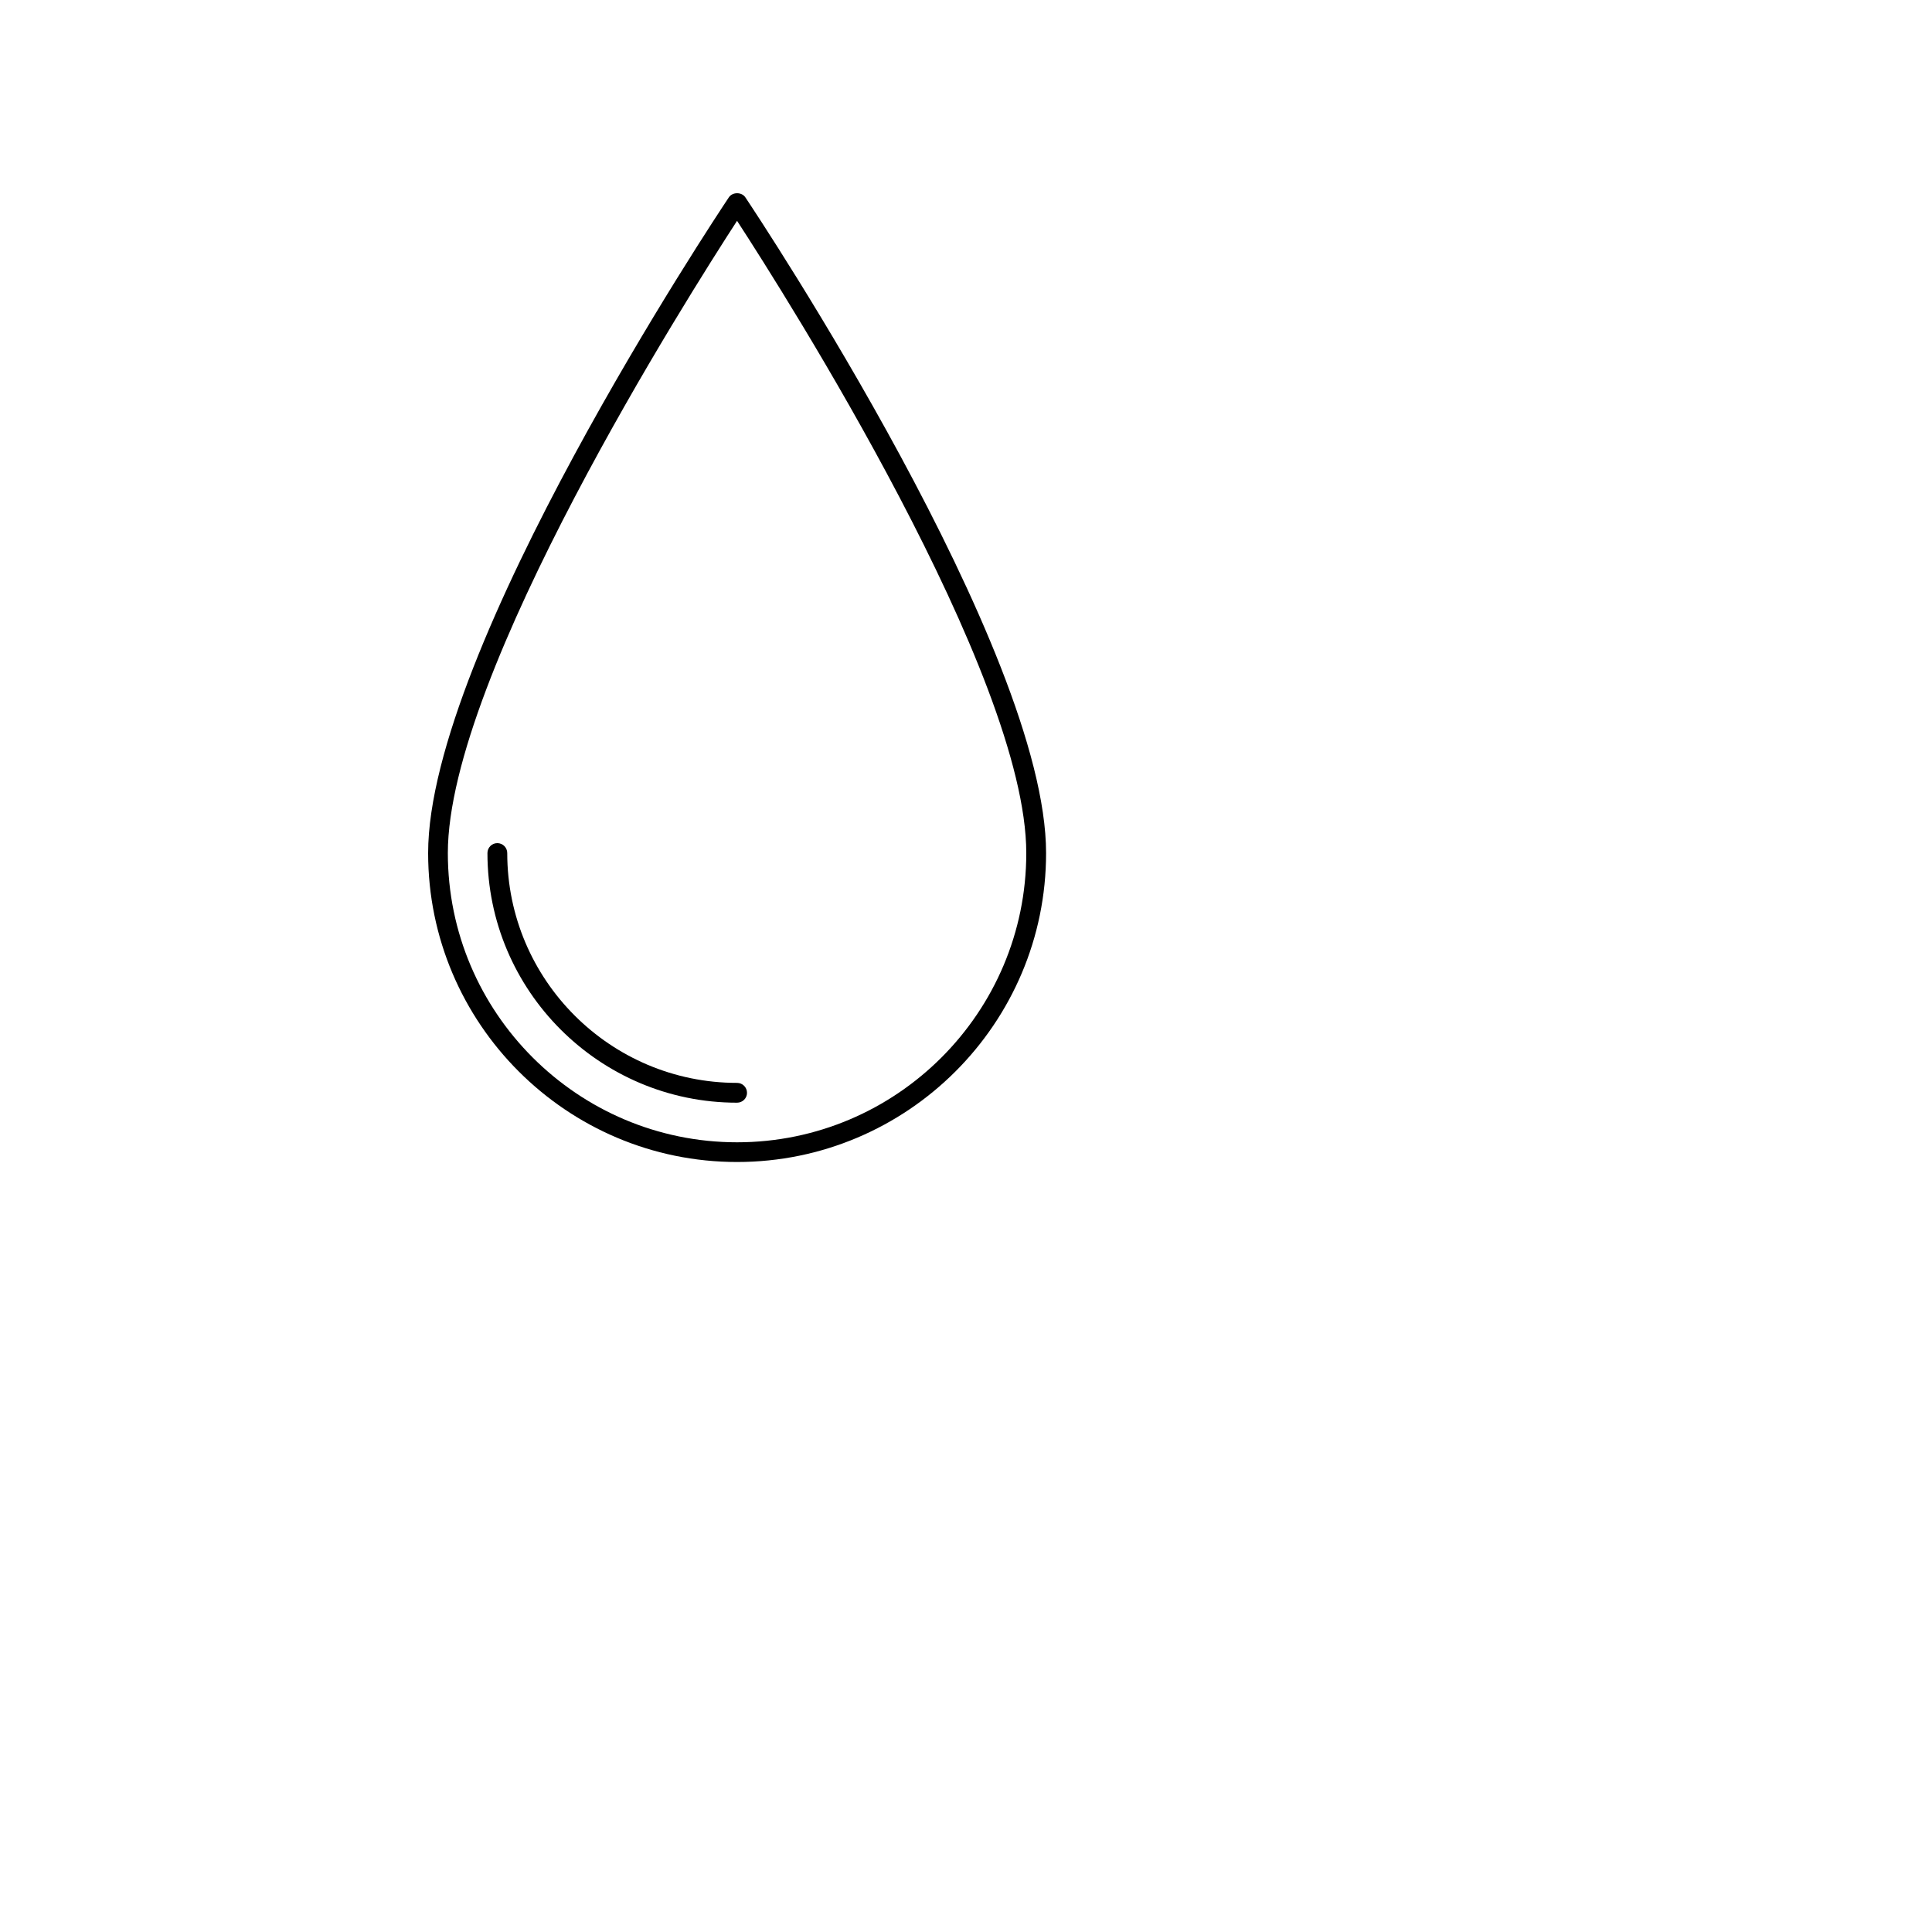
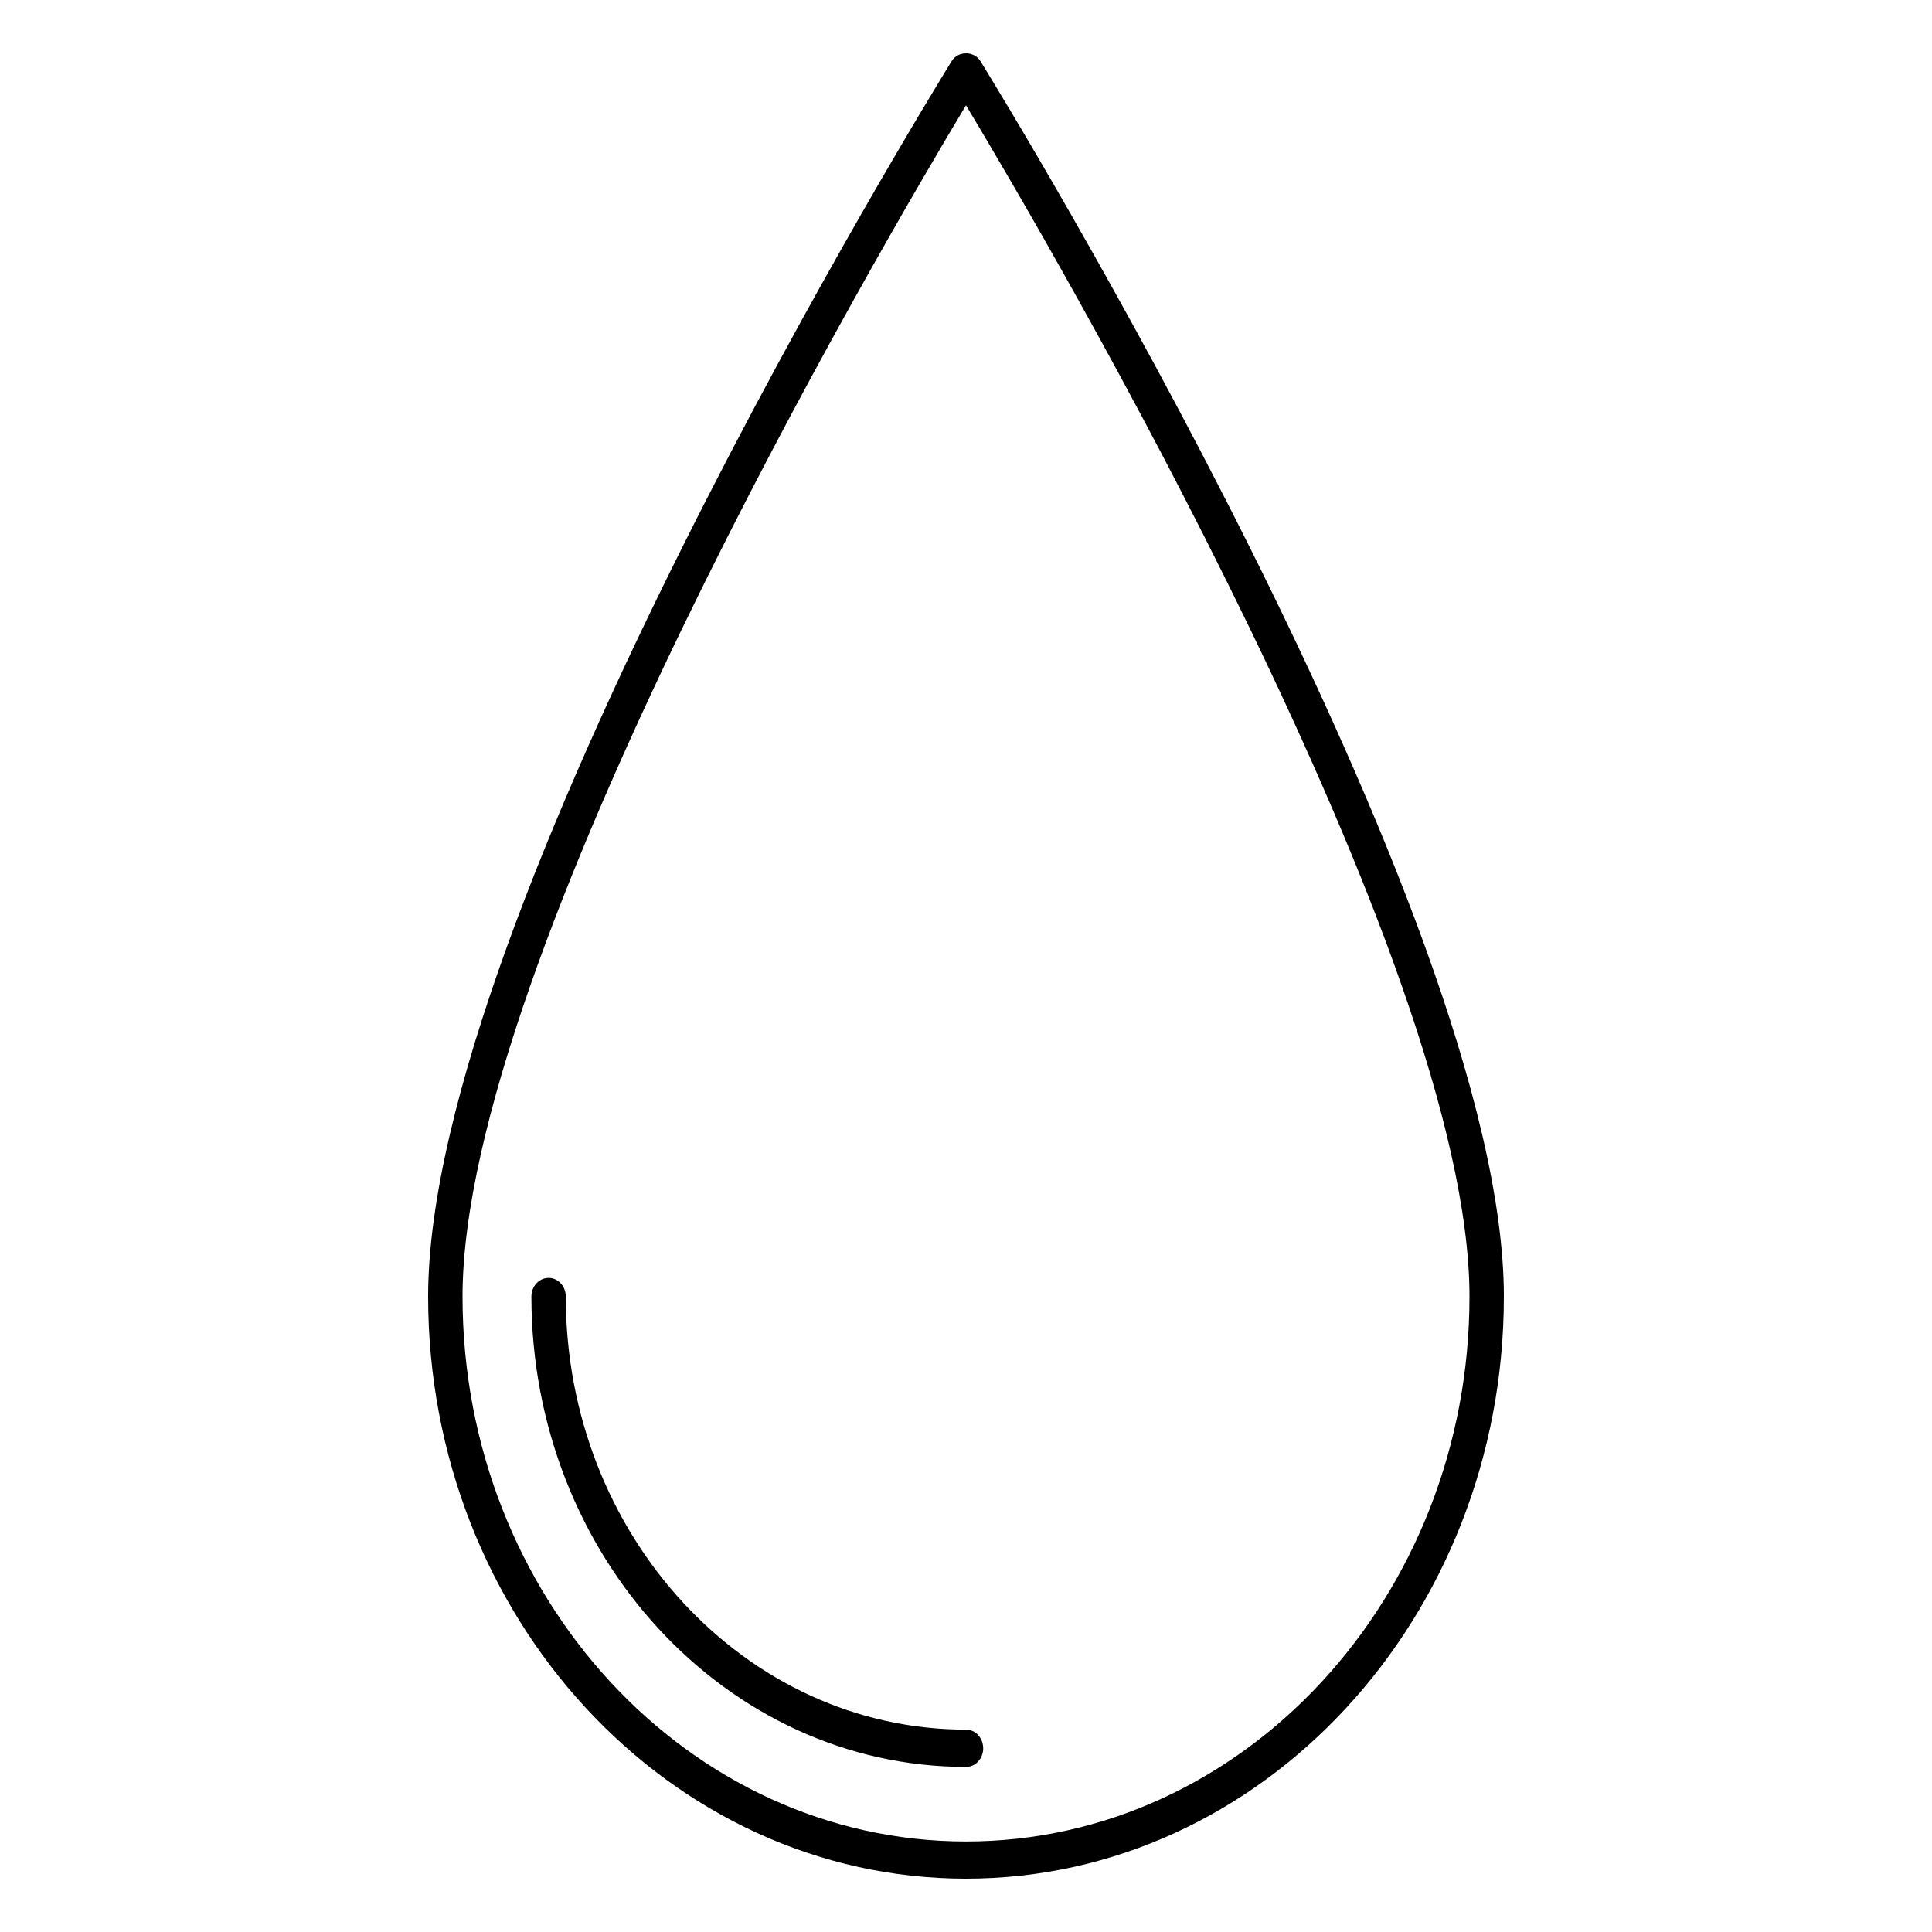
<svg xmlns="http://www.w3.org/2000/svg" width="200" height="200">
-   <path d="M 76.30 120.29 C 93.94 120.29 108.29 105.95 108.29 88.31 C 108.29 67.25 78.43 22.33 77.16 20.43 C 76.78 19.86 75.83 19.86 75.45 20.43 C 74.18 22.33 44.32 67.25 44.32 88.31 C 44.32 105.95 58.67 120.29 76.30 120.29 Z M 76.30 22.86 C 81.27 30.50 106.24 69.81 106.24 88.31 C 106.24 104.82 92.81 118.25 76.30 118.25 C 59.80 118.25 46.36 104.82 46.36 88.31 C 46.36 69.81 71.34 30.50 76.30 22.86 Z M 76.30 22.86" stroke="none" fill="black" />
-   <path d="M 76.30 114.15 C 76.87 114.15 77.33 113.69 77.33 113.13 C 77.33 112.56 76.87 112.10 76.30 112.10 C 63.18 112.10 52.51 101.43 52.51 88.31 C 52.51 87.74 52.05 87.28 51.48 87.28 C 50.92 87.28 50.46 87.74 50.46 88.31 C 50.46 102.56 62.05 114.15 76.30 114.15 Z M 76.30 114.15" stroke="none" fill="black" />
+   <path d="M 100.00 194.48 C 130.70 194.48 155.68 167.45 155.68 134.22 C 155.68 94.55 103.70 9.90 101.49 6.32 C 100.82 5.25 99.18 5.25 98.52 6.32 C 96.30 9.90 44.32 94.55 44.32 134.22 C 44.32 167.45 69.30 194.48 100.00 194.48 Z M 100.00 10.90 C 108.65 25.30 152.12 99.37 152.12 134.22 C 152.12 165.32 128.74 190.63 100.00 190.63 C 71.26 190.63 47.88 165.32 47.88 134.22 C 47.88 99.37 91.35 25.30 100.00 10.90 Z M 100.00 10.90" stroke="none" fill="black" />
+   <path d="M 100.00 182.91 C 100.99 182.91 101.78 182.05 101.78 180.98 C 101.78 179.92 100.99 179.05 100.00 179.05 C 77.16 179.05 58.57 158.94 58.57 134.22 C 58.57 133.15 57.78 132.29 56.79 132.29 C 55.81 132.29 55.01 133.15 55.01 134.22 C 55.01 161.07 75.20 182.91 100.00 182.91 Z M 100.00 182.91" stroke="none" fill="black" />
</svg>
